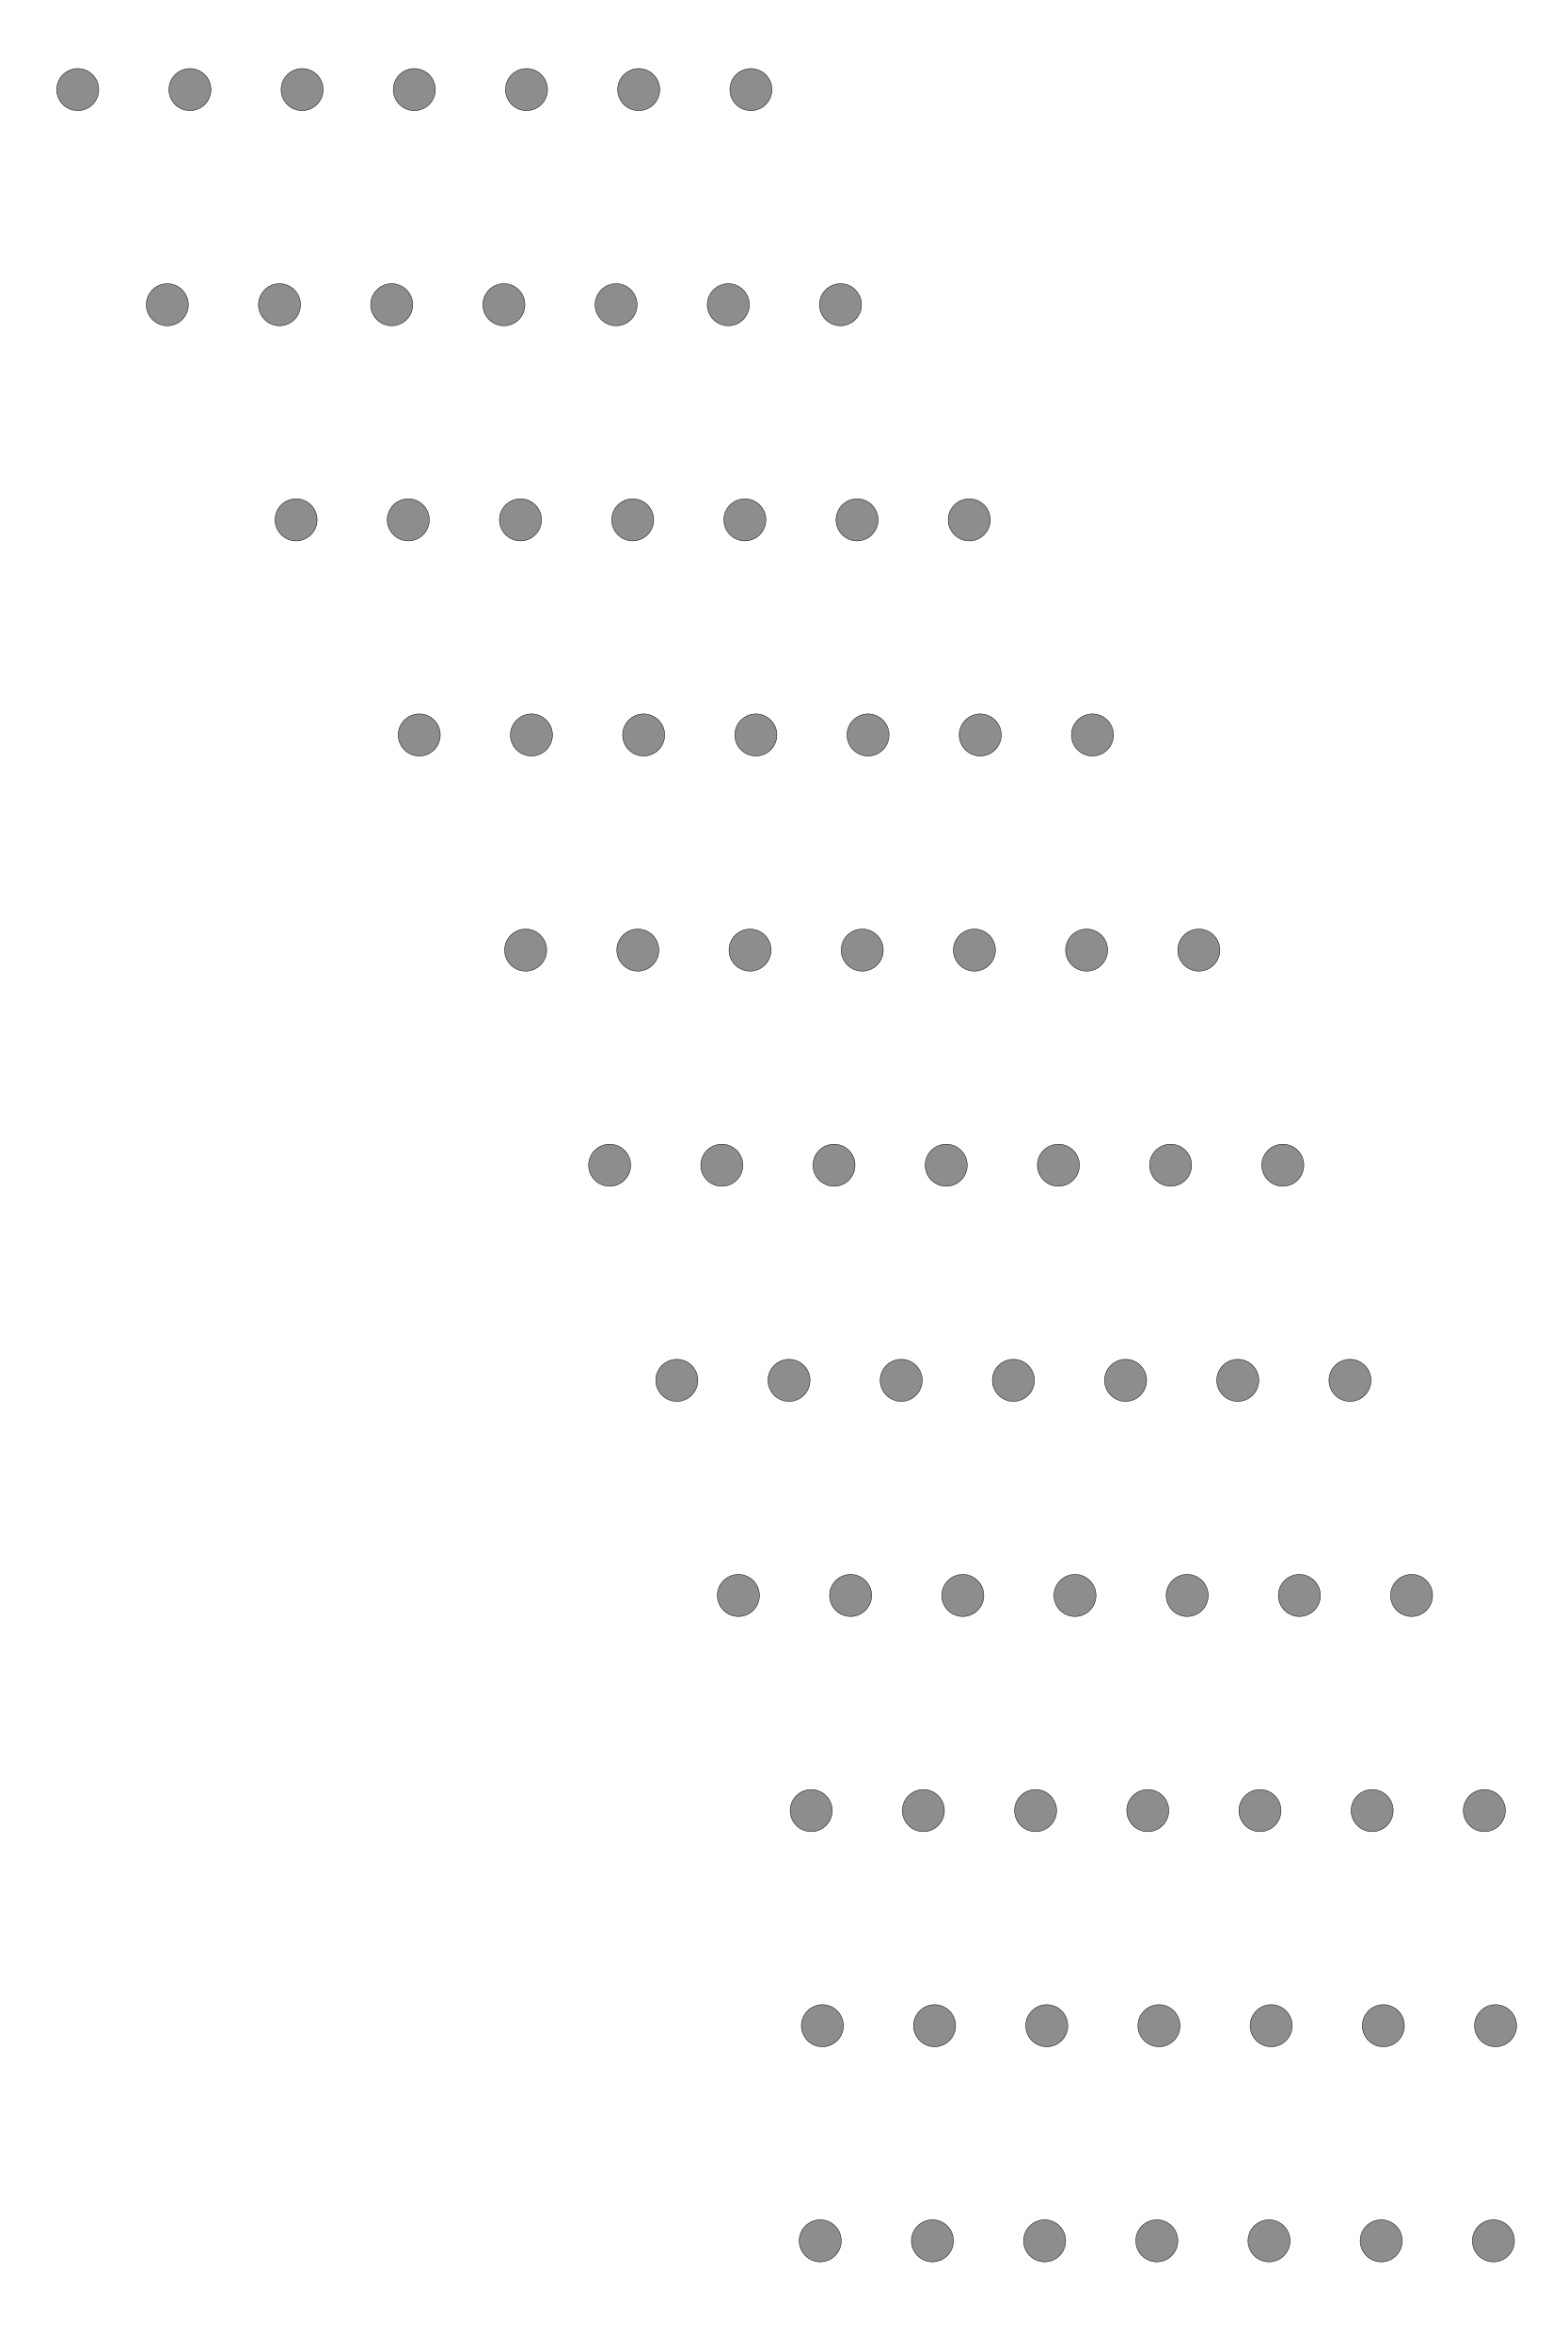
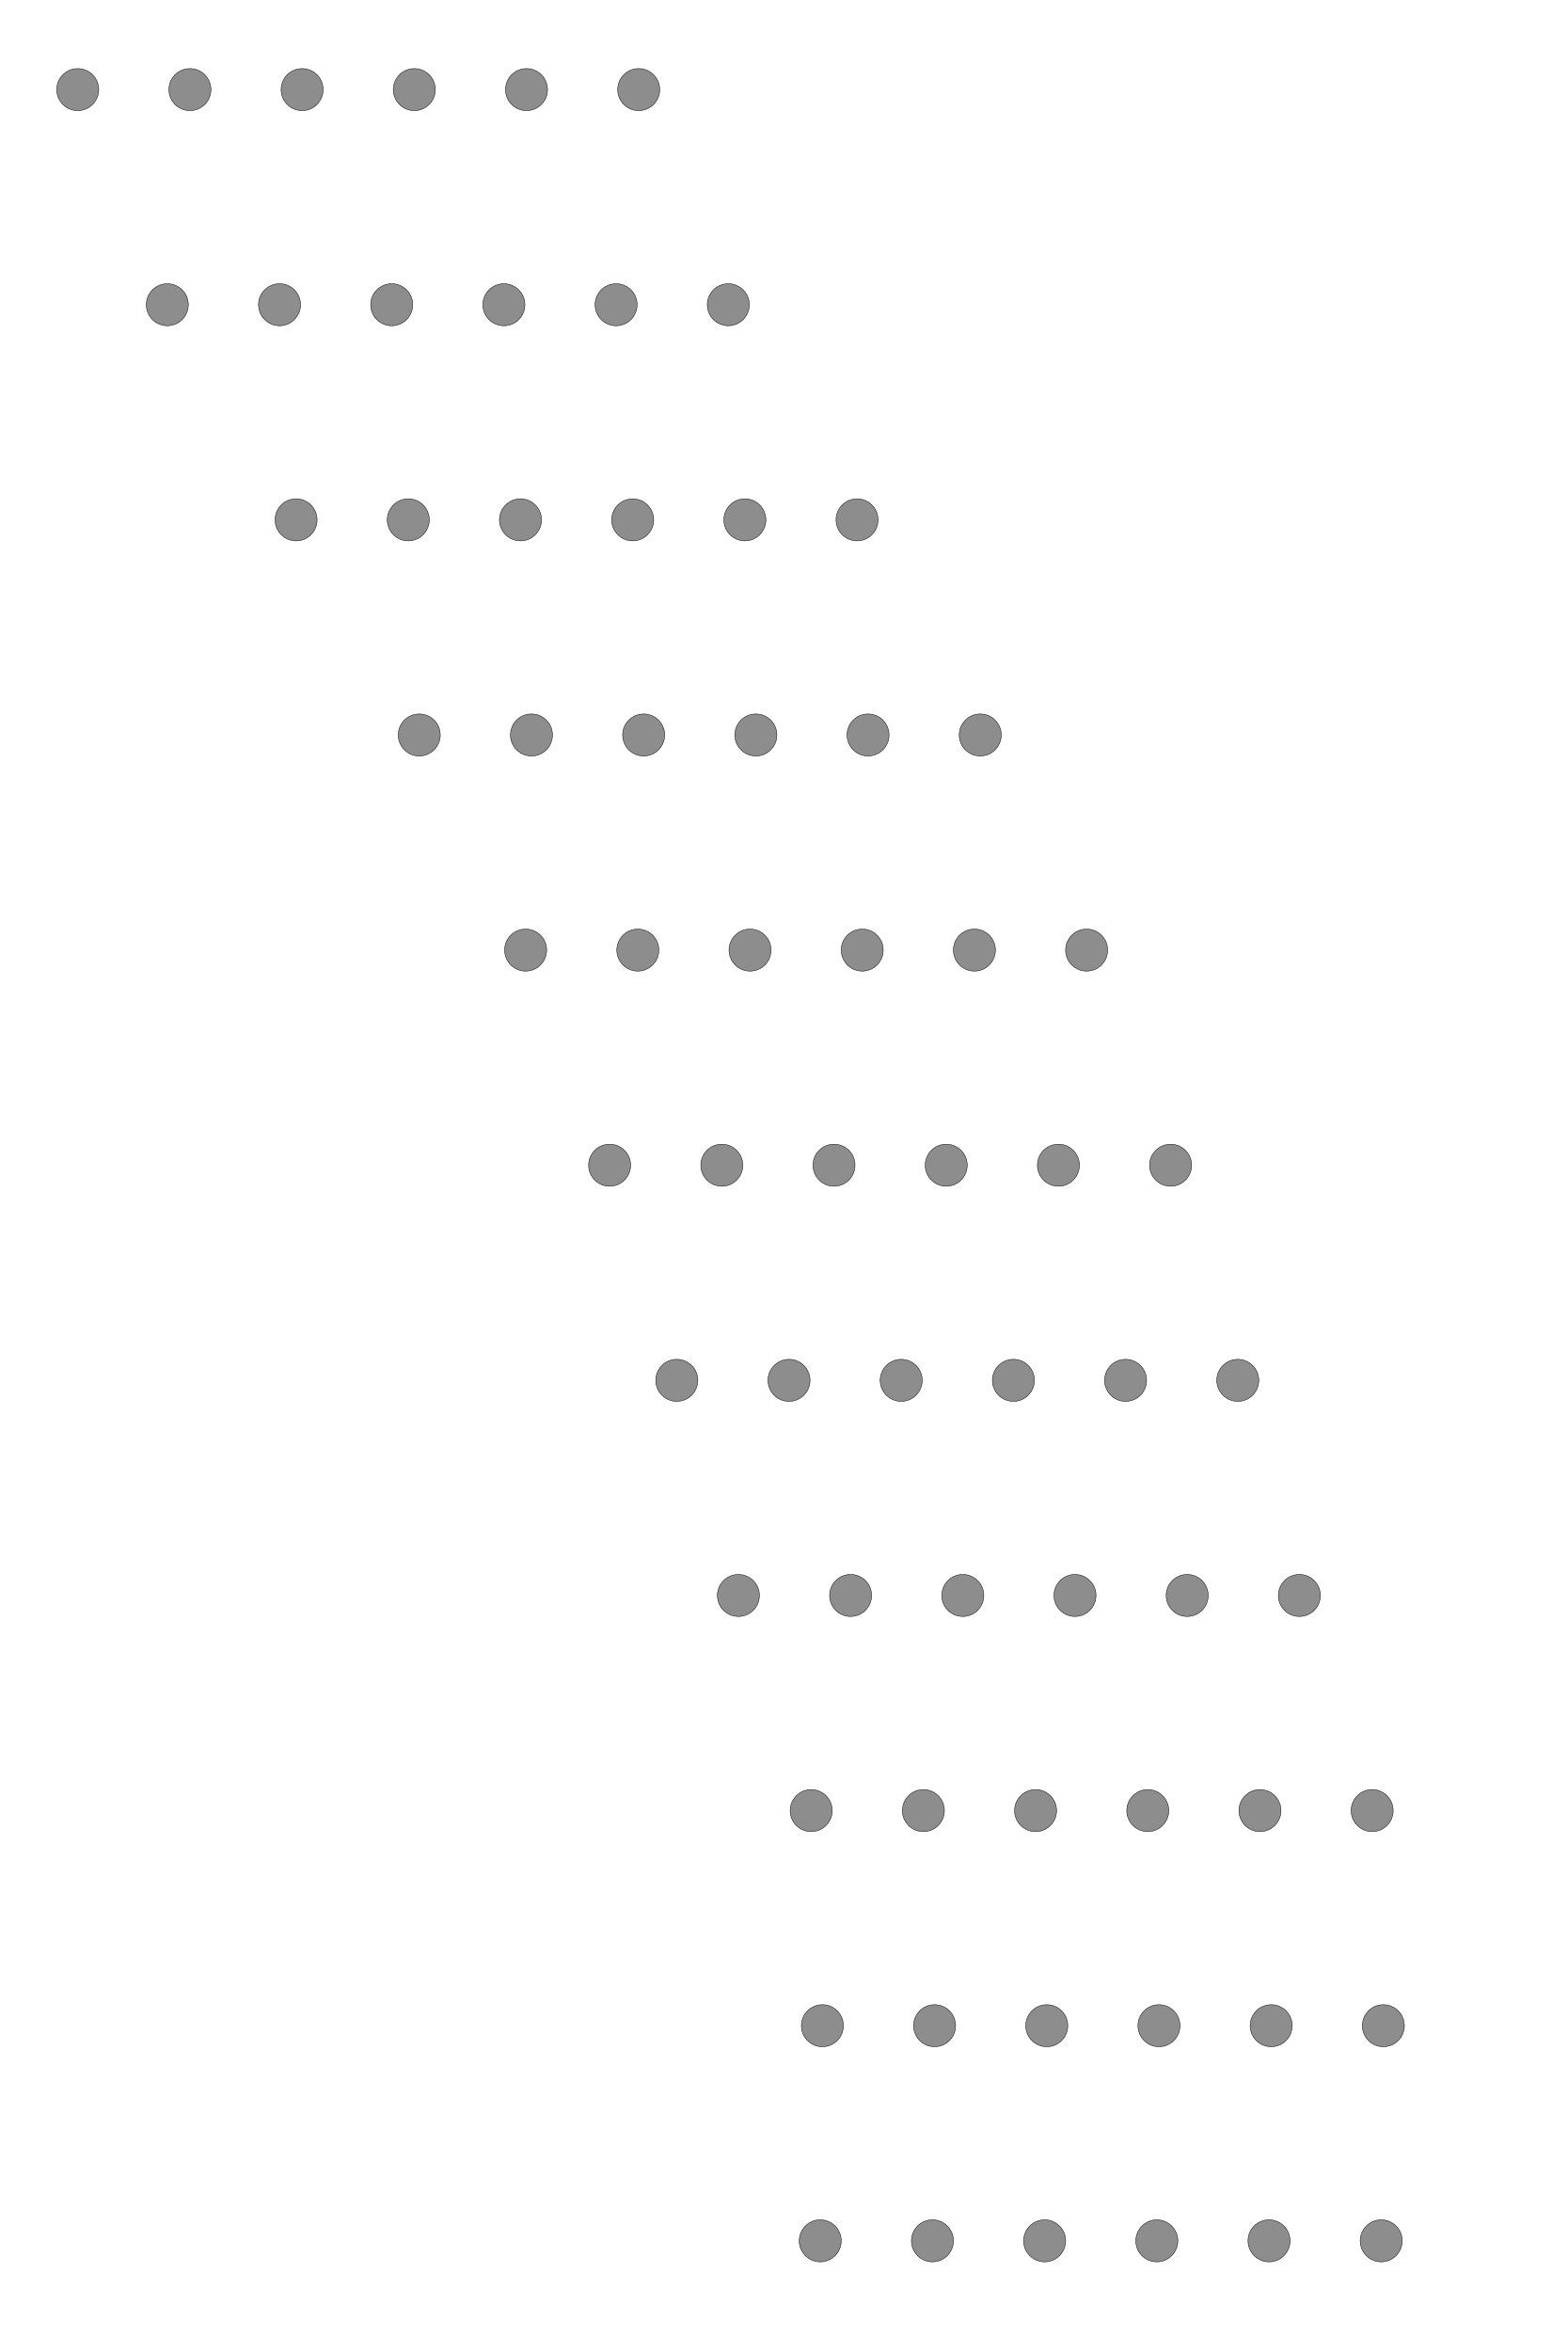
<svg xmlns="http://www.w3.org/2000/svg" width="400" height="600" id="svg2" version="1.1">
  <defs id="defs4" />
  <g id="layer1" transform="translate(0,-452.3622)">
    <g id="array01" transform="translate(-30,32.85714)">
      <path transform="matrix(0.1153565,0,0,0.1153565,333.6741,994.9959)" d="m -771.757,-33.371 c 0,25.663 -20.804,46.467 -46.467,46.467 -25.663,0 -46.467,-20.804 -46.467,-46.467 0,-25.663 20.804,-46.467 46.467,-46.467 25.663,0 46.467,20.804 46.467,46.467 z" id="array01-sensor01" style="fill:#8d8d8d;fill-opacity:1;fill-rule:evenodd;stroke:#000000;stroke-width:1px;stroke-linecap:butt;stroke-linejoin:miter;stroke-opacity:1" />
      <path d="m -771.757,-33.371 c 0,25.663 -20.804,46.467 -46.467,46.467 -25.663,0 -46.467,-20.804 -46.467,-46.467 0,-25.663 20.804,-46.467 46.467,-46.467 25.663,0 46.467,20.804 46.467,46.467 z" id="array01-sensor05" style="fill:#8d8d8d;fill-opacity:1;fill-rule:evenodd;stroke:#000000;stroke-width:1px;stroke-linecap:butt;stroke-linejoin:miter;stroke-opacity:1" transform="matrix(0.1153565,0,0,0.1153565,448.182,994.9959)" />
      <path d="m -771.757,-33.371 c 0,25.663 -20.804,46.467 -46.467,46.467 -25.663,0 -46.467,-20.804 -46.467,-46.467 0,-25.663 20.804,-46.467 46.467,-46.467 25.663,0 46.467,20.804 46.467,46.467 z" id="array01-sensor03" style="fill:#8d8d8d;fill-opacity:1;fill-rule:evenodd;stroke:#000000;stroke-width:1px;stroke-linecap:butt;stroke-linejoin:miter;stroke-opacity:1" transform="matrix(0.1153565,0,0,0.1153565,390.928,994.9959)" />
      <path d="m -771.757,-33.371 c 0,25.663 -20.804,46.467 -46.467,46.467 -25.663,0 -46.467,-20.804 -46.467,-46.467 0,-25.663 20.804,-46.467 46.467,-46.467 25.663,0 46.467,20.804 46.467,46.467 z" id="array01-sensor02" style="fill:#8d8d8d;fill-opacity:1;fill-rule:evenodd;stroke:#000000;stroke-width:1px;stroke-linecap:butt;stroke-linejoin:miter;stroke-opacity:1" transform="matrix(0.1153565,0,0,0.1153565,362.301,994.9959)" />
      <path d="m -771.757,-33.371 c 0,25.663 -20.804,46.467 -46.467,46.467 -25.663,0 -46.467,-20.804 -46.467,-46.467 0,-25.663 20.804,-46.467 46.467,-46.467 25.663,0 46.467,20.804 46.467,46.467 z" id="array01-sensor04" style="fill:#8d8d8d;fill-opacity:1;fill-rule:evenodd;stroke:#000000;stroke-width:1px;stroke-linecap:butt;stroke-linejoin:miter;stroke-opacity:1" transform="matrix(0.1153565,0,0,0.1153565,419.555,994.9959)" />
      <path d="m -771.757,-33.371 c 0,25.663 -20.804,46.467 -46.467,46.467 -25.663,0 -46.467,-20.804 -46.467,-46.467 0,-25.663 20.804,-46.467 46.467,-46.467 25.663,0 46.467,20.804 46.467,46.467 z" id="array01-sensor06" style="fill:#8d8d8d;fill-opacity:1;fill-rule:evenodd;stroke:#000000;stroke-width:1px;stroke-linecap:butt;stroke-linejoin:miter;stroke-opacity:1" transform="matrix(0.1153565,0,0,0.1153565,476.8089,994.9959)" />
-       <path d="m -771.757,-33.371 c 0,25.663 -20.804,46.467 -46.467,46.467 -25.663,0 -46.467,-20.804 -46.467,-46.467 0,-25.663 20.804,-46.467 46.467,-46.467 25.663,0 46.467,20.804 46.467,46.467 z" id="array01-sensor07" style="fill:#8d8d8d;fill-opacity:1;fill-rule:evenodd;stroke:#000000;stroke-width:1px;stroke-linecap:butt;stroke-linejoin:miter;stroke-opacity:1" transform="matrix(0.1153565,0,0,0.1153565,505.4359,994.9959)" />
    </g>
    <g transform="translate(-29.45327,-22.02127)" id="array02">
      <path transform="matrix(0.1153565,0,0,0.1153565,333.6741,994.9959)" d="m -771.757,-33.371 c 0,25.663 -20.804,46.467 -46.467,46.467 -25.663,0 -46.467,-20.804 -46.467,-46.467 0,-25.663 20.804,-46.467 46.467,-46.467 25.663,0 46.467,20.804 46.467,46.467 z" id="array02-sensor01" style="fill:#8d8d8d;fill-opacity:1;fill-rule:evenodd;stroke:#000000;stroke-width:1px;stroke-linecap:butt;stroke-linejoin:miter;stroke-opacity:1" />
      <path d="m -771.757,-33.371 c 0,25.663 -20.804,46.467 -46.467,46.467 -25.663,0 -46.467,-20.804 -46.467,-46.467 0,-25.663 20.804,-46.467 46.467,-46.467 25.663,0 46.467,20.804 46.467,46.467 z" id="array02-sensor05" style="fill:#8d8d8d;fill-opacity:1;fill-rule:evenodd;stroke:#000000;stroke-width:1px;stroke-linecap:butt;stroke-linejoin:miter;stroke-opacity:1" transform="matrix(0.1153565,0,0,0.1153565,448.182,994.9959)" />
      <path d="m -771.757,-33.371 c 0,25.663 -20.804,46.467 -46.467,46.467 -25.663,0 -46.467,-20.804 -46.467,-46.467 0,-25.663 20.804,-46.467 46.467,-46.467 25.663,0 46.467,20.804 46.467,46.467 z" id="array02-sensor03" style="fill:#8d8d8d;fill-opacity:1;fill-rule:evenodd;stroke:#000000;stroke-width:1px;stroke-linecap:butt;stroke-linejoin:miter;stroke-opacity:1" transform="matrix(0.1153565,0,0,0.1153565,390.928,994.9959)" />
      <path d="m -771.757,-33.371 c 0,25.663 -20.804,46.467 -46.467,46.467 -25.663,0 -46.467,-20.804 -46.467,-46.467 0,-25.663 20.804,-46.467 46.467,-46.467 25.663,0 46.467,20.804 46.467,46.467 z" id="array02-sensor02" style="fill:#8d8d8d;fill-opacity:1;fill-rule:evenodd;stroke:#000000;stroke-width:1px;stroke-linecap:butt;stroke-linejoin:miter;stroke-opacity:1" transform="matrix(0.1153565,0,0,0.1153565,362.301,994.9959)" />
      <path d="m -771.757,-33.371 c 0,25.663 -20.804,46.467 -46.467,46.467 -25.663,0 -46.467,-20.804 -46.467,-46.467 0,-25.663 20.804,-46.467 46.467,-46.467 25.663,0 46.467,20.804 46.467,46.467 z" id="array02-sensor04" style="fill:#8d8d8d;fill-opacity:1;fill-rule:evenodd;stroke:#000000;stroke-width:1px;stroke-linecap:butt;stroke-linejoin:miter;stroke-opacity:1" transform="matrix(0.1153565,0,0,0.1153565,419.555,994.9959)" />
      <path d="m -771.757,-33.371 c 0,25.663 -20.804,46.467 -46.467,46.467 -25.663,0 -46.467,-20.804 -46.467,-46.467 0,-25.663 20.804,-46.467 46.467,-46.467 25.663,0 46.467,20.804 46.467,46.467 z" id="array02-sensor06" style="fill:#8d8d8d;fill-opacity:1;fill-rule:evenodd;stroke:#000000;stroke-width:1px;stroke-linecap:butt;stroke-linejoin:miter;stroke-opacity:1" transform="matrix(0.1153565,0,0,0.1153565,476.8089,994.9959)" />
-       <path d="m -771.757,-33.371 c 0,25.663 -20.804,46.467 -46.467,46.467 -25.663,0 -46.467,-20.804 -46.467,-46.467 0,-25.663 20.804,-46.467 46.467,-46.467 25.663,0 46.467,20.804 46.467,46.467 z" id="array02-sensor07" style="fill:#8d8d8d;fill-opacity:1;fill-rule:evenodd;stroke:#000000;stroke-width:1px;stroke-linecap:butt;stroke-linejoin:miter;stroke-opacity:1" transform="matrix(0.1153565,0,0,0.1153565,505.4359,994.9959)" />
    </g>
    <g transform="translate(-32.31041,-76.89969)" id="array03">
      <path transform="matrix(0.1153565,0,0,0.1153565,333.6741,994.9959)" d="m -771.757,-33.371 c 0,25.663 -20.804,46.467 -46.467,46.467 -25.663,0 -46.467,-20.804 -46.467,-46.467 0,-25.663 20.804,-46.467 46.467,-46.467 25.663,0 46.467,20.804 46.467,46.467 z" id="array03-sensor01" style="fill:#8d8d8d;fill-opacity:1;fill-rule:evenodd;stroke:#000000;stroke-width:1px;stroke-linecap:butt;stroke-linejoin:miter;stroke-opacity:1" />
      <path d="m -771.757,-33.371 c 0,25.663 -20.804,46.467 -46.467,46.467 -25.663,0 -46.467,-20.804 -46.467,-46.467 0,-25.663 20.804,-46.467 46.467,-46.467 25.663,0 46.467,20.804 46.467,46.467 z" id="array03-sensor05" style="fill:#8d8d8d;fill-opacity:1;fill-rule:evenodd;stroke:#000000;stroke-width:1px;stroke-linecap:butt;stroke-linejoin:miter;stroke-opacity:1" transform="matrix(0.1153565,0,0,0.1153565,448.182,994.9959)" />
      <path d="m -771.757,-33.371 c 0,25.663 -20.804,46.467 -46.467,46.467 -25.663,0 -46.467,-20.804 -46.467,-46.467 0,-25.663 20.804,-46.467 46.467,-46.467 25.663,0 46.467,20.804 46.467,46.467 z" id="array03-sensor03" style="fill:#8d8d8d;fill-opacity:1;fill-rule:evenodd;stroke:#000000;stroke-width:1px;stroke-linecap:butt;stroke-linejoin:miter;stroke-opacity:1" transform="matrix(0.1153565,0,0,0.1153565,390.928,994.9959)" />
      <path d="m -771.757,-33.371 c 0,25.663 -20.804,46.467 -46.467,46.467 -25.663,0 -46.467,-20.804 -46.467,-46.467 0,-25.663 20.804,-46.467 46.467,-46.467 25.663,0 46.467,20.804 46.467,46.467 z" id="array03-sensor02" style="fill:#8d8d8d;fill-opacity:1;fill-rule:evenodd;stroke:#000000;stroke-width:1px;stroke-linecap:butt;stroke-linejoin:miter;stroke-opacity:1" transform="matrix(0.1153565,0,0,0.1153565,362.301,994.9959)" />
      <path d="m -771.757,-33.371 c 0,25.663 -20.804,46.467 -46.467,46.467 -25.663,0 -46.467,-20.804 -46.467,-46.467 0,-25.663 20.804,-46.467 46.467,-46.467 25.663,0 46.467,20.804 46.467,46.467 z" id="array03-sensor04" style="fill:#8d8d8d;fill-opacity:1;fill-rule:evenodd;stroke:#000000;stroke-width:1px;stroke-linecap:butt;stroke-linejoin:miter;stroke-opacity:1" transform="matrix(0.1153565,0,0,0.1153565,419.555,994.9959)" />
      <path d="m -771.757,-33.371 c 0,25.663 -20.804,46.467 -46.467,46.467 -25.663,0 -46.467,-20.804 -46.467,-46.467 0,-25.663 20.804,-46.467 46.467,-46.467 25.663,0 46.467,20.804 46.467,46.467 z" id="array03-sensor06" style="fill:#8d8d8d;fill-opacity:1;fill-rule:evenodd;stroke:#000000;stroke-width:1px;stroke-linecap:butt;stroke-linejoin:miter;stroke-opacity:1" transform="matrix(0.1153565,0,0,0.1153565,476.8089,994.9959)" />
-       <path d="m -771.757,-33.371 c 0,25.663 -20.804,46.467 -46.467,46.467 -25.663,0 -46.467,-20.804 -46.467,-46.467 0,-25.663 20.804,-46.467 46.467,-46.467 25.663,0 46.467,20.804 46.467,46.467 z" id="array03-sensor07" style="fill:#8d8d8d;fill-opacity:1;fill-rule:evenodd;stroke:#000000;stroke-width:1px;stroke-linecap:butt;stroke-linejoin:miter;stroke-opacity:1" transform="matrix(0.1153565,0,0,0.1153565,505.4359,994.9959)" />
    </g>
    <g transform="translate(-50.88184,-131.7781)" id="array04">
      <path transform="matrix(0.1153565,0,0,0.1153565,333.6741,994.9959)" d="m -771.757,-33.371 c 0,25.663 -20.804,46.467 -46.467,46.467 -25.663,0 -46.467,-20.804 -46.467,-46.467 0,-25.663 20.804,-46.467 46.467,-46.467 25.663,0 46.467,20.804 46.467,46.467 z" id="array04-sensor01" style="fill:#8d8d8d;fill-opacity:1;fill-rule:evenodd;stroke:#000000;stroke-width:1px;stroke-linecap:butt;stroke-linejoin:miter;stroke-opacity:1" />
      <path d="m -771.757,-33.371 c 0,25.663 -20.804,46.467 -46.467,46.467 -25.663,0 -46.467,-20.804 -46.467,-46.467 0,-25.663 20.804,-46.467 46.467,-46.467 25.663,0 46.467,20.804 46.467,46.467 z" id="array04-sensor05" style="fill:#8d8d8d;fill-opacity:1;fill-rule:evenodd;stroke:#000000;stroke-width:1px;stroke-linecap:butt;stroke-linejoin:miter;stroke-opacity:1" transform="matrix(0.1153565,0,0,0.1153565,448.182,994.9959)" />
      <path d="m -771.757,-33.371 c 0,25.663 -20.804,46.467 -46.467,46.467 -25.663,0 -46.467,-20.804 -46.467,-46.467 0,-25.663 20.804,-46.467 46.467,-46.467 25.663,0 46.467,20.804 46.467,46.467 z" id="array04-sensor03" style="fill:#8d8d8d;fill-opacity:1;fill-rule:evenodd;stroke:#000000;stroke-width:1px;stroke-linecap:butt;stroke-linejoin:miter;stroke-opacity:1" transform="matrix(0.1153565,0,0,0.1153565,390.928,994.9959)" />
      <path d="m -771.757,-33.371 c 0,25.663 -20.804,46.467 -46.467,46.467 -25.663,0 -46.467,-20.804 -46.467,-46.467 0,-25.663 20.804,-46.467 46.467,-46.467 25.663,0 46.467,20.804 46.467,46.467 z" id="array04-sensor02" style="fill:#8d8d8d;fill-opacity:1;fill-rule:evenodd;stroke:#000000;stroke-width:1px;stroke-linecap:butt;stroke-linejoin:miter;stroke-opacity:1" transform="matrix(0.1153565,0,0,0.1153565,362.301,994.9959)" />
      <path d="m -771.757,-33.371 c 0,25.663 -20.804,46.467 -46.467,46.467 -25.663,0 -46.467,-20.804 -46.467,-46.467 0,-25.663 20.804,-46.467 46.467,-46.467 25.663,0 46.467,20.804 46.467,46.467 z" id="array04-sensor04" style="fill:#8d8d8d;fill-opacity:1;fill-rule:evenodd;stroke:#000000;stroke-width:1px;stroke-linecap:butt;stroke-linejoin:miter;stroke-opacity:1" transform="matrix(0.1153565,0,0,0.1153565,419.555,994.9959)" />
      <path d="m -771.757,-33.371 c 0,25.663 -20.804,46.467 -46.467,46.467 -25.663,0 -46.467,-20.804 -46.467,-46.467 0,-25.663 20.804,-46.467 46.467,-46.467 25.663,0 46.467,20.804 46.467,46.467 z" id="array04-sensor06" style="fill:#8d8d8d;fill-opacity:1;fill-rule:evenodd;stroke:#000000;stroke-width:1px;stroke-linecap:butt;stroke-linejoin:miter;stroke-opacity:1" transform="matrix(0.1153565,0,0,0.1153565,476.8089,994.9959)" />
-       <path d="m -771.757,-33.371 c 0,25.663 -20.804,46.467 -46.467,46.467 -25.663,0 -46.467,-20.804 -46.467,-46.467 0,-25.663 20.804,-46.467 46.467,-46.467 25.663,0 46.467,20.804 46.467,46.467 z" id="array04-sensor07" style="fill:#8d8d8d;fill-opacity:1;fill-rule:evenodd;stroke:#000000;stroke-width:1px;stroke-linecap:butt;stroke-linejoin:miter;stroke-opacity:1" transform="matrix(0.1153565,0,0,0.1153565,505.4359,994.9959)" />
    </g>
    <g transform="translate(-66.59613,-186.6565)" id="array05">
      <path transform="matrix(0.1153565,0,0,0.1153565,333.6741,994.9959)" d="m -771.757,-33.371 c 0,25.663 -20.804,46.467 -46.467,46.467 -25.663,0 -46.467,-20.804 -46.467,-46.467 0,-25.663 20.804,-46.467 46.467,-46.467 25.663,0 46.467,20.804 46.467,46.467 z" id="array05-sensor01" style="fill:#8d8d8d;fill-opacity:1;fill-rule:evenodd;stroke:#000000;stroke-width:1px;stroke-linecap:butt;stroke-linejoin:miter;stroke-opacity:1" />
      <path d="m -771.757,-33.371 c 0,25.663 -20.804,46.467 -46.467,46.467 -25.663,0 -46.467,-20.804 -46.467,-46.467 0,-25.663 20.804,-46.467 46.467,-46.467 25.663,0 46.467,20.804 46.467,46.467 z" id="array05-sensor05" style="fill:#8d8d8d;fill-opacity:1;fill-rule:evenodd;stroke:#000000;stroke-width:1px;stroke-linecap:butt;stroke-linejoin:miter;stroke-opacity:1" transform="matrix(0.1153565,0,0,0.1153565,448.182,994.9959)" />
      <path d="m -771.757,-33.371 c 0,25.663 -20.804,46.467 -46.467,46.467 -25.663,0 -46.467,-20.804 -46.467,-46.467 0,-25.663 20.804,-46.467 46.467,-46.467 25.663,0 46.467,20.804 46.467,46.467 z" id="array05-sensor03" style="fill:#8d8d8d;fill-opacity:1;fill-rule:evenodd;stroke:#000000;stroke-width:1px;stroke-linecap:butt;stroke-linejoin:miter;stroke-opacity:1" transform="matrix(0.1153565,0,0,0.1153565,390.928,994.9959)" />
      <path d="m -771.757,-33.371 c 0,25.663 -20.804,46.467 -46.467,46.467 -25.663,0 -46.467,-20.804 -46.467,-46.467 0,-25.663 20.804,-46.467 46.467,-46.467 25.663,0 46.467,20.804 46.467,46.467 z" id="array05-sensor02" style="fill:#8d8d8d;fill-opacity:1;fill-rule:evenodd;stroke:#000000;stroke-width:1px;stroke-linecap:butt;stroke-linejoin:miter;stroke-opacity:1" transform="matrix(0.1153565,0,0,0.1153565,362.301,994.9959)" />
      <path d="m -771.757,-33.371 c 0,25.663 -20.804,46.467 -46.467,46.467 -25.663,0 -46.467,-20.804 -46.467,-46.467 0,-25.663 20.804,-46.467 46.467,-46.467 25.663,0 46.467,20.804 46.467,46.467 z" id="array05-sensor04" style="fill:#8d8d8d;fill-opacity:1;fill-rule:evenodd;stroke:#000000;stroke-width:1px;stroke-linecap:butt;stroke-linejoin:miter;stroke-opacity:1" transform="matrix(0.1153565,0,0,0.1153565,419.555,994.9959)" />
      <path d="m -771.757,-33.371 c 0,25.663 -20.804,46.467 -46.467,46.467 -25.663,0 -46.467,-20.804 -46.467,-46.467 0,-25.663 20.804,-46.467 46.467,-46.467 25.663,0 46.467,20.804 46.467,46.467 z" id="array05-sensor06" style="fill:#8d8d8d;fill-opacity:1;fill-rule:evenodd;stroke:#000000;stroke-width:1px;stroke-linecap:butt;stroke-linejoin:miter;stroke-opacity:1" transform="matrix(0.1153565,0,0,0.1153565,476.8089,994.9959)" />
-       <path d="m -771.757,-33.371 c 0,25.663 -20.804,46.467 -46.467,46.467 -25.663,0 -46.467,-20.804 -46.467,-46.467 0,-25.663 20.804,-46.467 46.467,-46.467 25.663,0 46.467,20.804 46.467,46.467 z" id="array05-sensor07" style="fill:#8d8d8d;fill-opacity:1;fill-rule:evenodd;stroke:#000000;stroke-width:1px;stroke-linecap:butt;stroke-linejoin:miter;stroke-opacity:1" transform="matrix(0.1153565,0,0,0.1153565,505.4359,994.9959)" />
    </g>
    <g transform="translate(-83.73898,-241.5349)" id="array06">
      <path transform="matrix(0.1153565,0,0,0.1153565,333.6741,994.9959)" d="m -771.757,-33.371 c 0,25.663 -20.804,46.467 -46.467,46.467 -25.663,0 -46.467,-20.804 -46.467,-46.467 0,-25.663 20.804,-46.467 46.467,-46.467 25.663,0 46.467,20.804 46.467,46.467 z" id="array06-sensor01" style="fill:#8d8d8d;fill-opacity:1;fill-rule:evenodd;stroke:#000000;stroke-width:1px;stroke-linecap:butt;stroke-linejoin:miter;stroke-opacity:1" />
      <path d="m -771.757,-33.371 c 0,25.663 -20.804,46.467 -46.467,46.467 -25.663,0 -46.467,-20.804 -46.467,-46.467 0,-25.663 20.804,-46.467 46.467,-46.467 25.663,0 46.467,20.804 46.467,46.467 z" id="array06-sensor05" style="fill:#8d8d8d;fill-opacity:1;fill-rule:evenodd;stroke:#000000;stroke-width:1px;stroke-linecap:butt;stroke-linejoin:miter;stroke-opacity:1" transform="matrix(0.1153565,0,0,0.1153565,448.182,994.9959)" />
      <path d="m -771.757,-33.371 c 0,25.663 -20.804,46.467 -46.467,46.467 -25.663,0 -46.467,-20.804 -46.467,-46.467 0,-25.663 20.804,-46.467 46.467,-46.467 25.663,0 46.467,20.804 46.467,46.467 z" id="array06-sensor03" style="fill:#8d8d8d;fill-opacity:1;fill-rule:evenodd;stroke:#000000;stroke-width:1px;stroke-linecap:butt;stroke-linejoin:miter;stroke-opacity:1" transform="matrix(0.1153565,0,0,0.1153565,390.928,994.9959)" />
      <path d="m -771.757,-33.371 c 0,25.663 -20.804,46.467 -46.467,46.467 -25.663,0 -46.467,-20.804 -46.467,-46.467 0,-25.663 20.804,-46.467 46.467,-46.467 25.663,0 46.467,20.804 46.467,46.467 z" id="array06-sensor02" style="fill:#8d8d8d;fill-opacity:1;fill-rule:evenodd;stroke:#000000;stroke-width:1px;stroke-linecap:butt;stroke-linejoin:miter;stroke-opacity:1" transform="matrix(0.1153565,0,0,0.1153565,362.301,994.9959)" />
      <path d="m -771.757,-33.371 c 0,25.663 -20.804,46.467 -46.467,46.467 -25.663,0 -46.467,-20.804 -46.467,-46.467 0,-25.663 20.804,-46.467 46.467,-46.467 25.663,0 46.467,20.804 46.467,46.467 z" id="array06-sensor04" style="fill:#8d8d8d;fill-opacity:1;fill-rule:evenodd;stroke:#000000;stroke-width:1px;stroke-linecap:butt;stroke-linejoin:miter;stroke-opacity:1" transform="matrix(0.1153565,0,0,0.1153565,419.555,994.9959)" />
      <path d="m -771.757,-33.371 c 0,25.663 -20.804,46.467 -46.467,46.467 -25.663,0 -46.467,-20.804 -46.467,-46.467 0,-25.663 20.804,-46.467 46.467,-46.467 25.663,0 46.467,20.804 46.467,46.467 z" id="array06-sensor06" style="fill:#8d8d8d;fill-opacity:1;fill-rule:evenodd;stroke:#000000;stroke-width:1px;stroke-linecap:butt;stroke-linejoin:miter;stroke-opacity:1" transform="matrix(0.1153565,0,0,0.1153565,476.8089,994.9959)" />
-       <path d="m -771.757,-33.371 c 0,25.663 -20.804,46.467 -46.467,46.467 -25.663,0 -46.467,-20.804 -46.467,-46.467 0,-25.663 20.804,-46.467 46.467,-46.467 25.663,0 46.467,20.804 46.467,46.467 z" id="array06-sensor07" style="fill:#8d8d8d;fill-opacity:1;fill-rule:evenodd;stroke:#000000;stroke-width:1px;stroke-linecap:butt;stroke-linejoin:miter;stroke-opacity:1" transform="matrix(0.1153565,0,0,0.1153565,505.4359,994.9959)" />
    </g>
    <g transform="translate(-105.1676,-296.4133)" id="array07">
      <path transform="matrix(0.1153565,0,0,0.1153565,333.6741,994.9959)" d="m -771.757,-33.371 c 0,25.663 -20.804,46.467 -46.467,46.467 -25.663,0 -46.467,-20.804 -46.467,-46.467 0,-25.663 20.804,-46.467 46.467,-46.467 25.663,0 46.467,20.804 46.467,46.467 z" id="array07-sensor01" style="fill:#8d8d8d;fill-opacity:1;fill-rule:evenodd;stroke:#000000;stroke-width:1px;stroke-linecap:butt;stroke-linejoin:miter;stroke-opacity:1" />
      <path d="m -771.757,-33.371 c 0,25.663 -20.804,46.467 -46.467,46.467 -25.663,0 -46.467,-20.804 -46.467,-46.467 0,-25.663 20.804,-46.467 46.467,-46.467 25.663,0 46.467,20.804 46.467,46.467 z" id="array07-sensor05" style="fill:#8d8d8d;fill-opacity:1;fill-rule:evenodd;stroke:#000000;stroke-width:1px;stroke-linecap:butt;stroke-linejoin:miter;stroke-opacity:1" transform="matrix(0.1153565,0,0,0.1153565,448.182,994.9959)" />
      <path d="m -771.757,-33.371 c 0,25.663 -20.804,46.467 -46.467,46.467 -25.663,0 -46.467,-20.804 -46.467,-46.467 0,-25.663 20.804,-46.467 46.467,-46.467 25.663,0 46.467,20.804 46.467,46.467 z" id="array07-sensor03" style="fill:#8d8d8d;fill-opacity:1;fill-rule:evenodd;stroke:#000000;stroke-width:1px;stroke-linecap:butt;stroke-linejoin:miter;stroke-opacity:1" transform="matrix(0.1153565,0,0,0.1153565,390.928,994.9959)" />
      <path d="m -771.757,-33.371 c 0,25.663 -20.804,46.467 -46.467,46.467 -25.663,0 -46.467,-20.804 -46.467,-46.467 0,-25.663 20.804,-46.467 46.467,-46.467 25.663,0 46.467,20.804 46.467,46.467 z" id="array07-sensor02" style="fill:#8d8d8d;fill-opacity:1;fill-rule:evenodd;stroke:#000000;stroke-width:1px;stroke-linecap:butt;stroke-linejoin:miter;stroke-opacity:1" transform="matrix(0.1153565,0,0,0.1153565,362.301,994.9959)" />
      <path d="m -771.757,-33.371 c 0,25.663 -20.804,46.467 -46.467,46.467 -25.663,0 -46.467,-20.804 -46.467,-46.467 0,-25.663 20.804,-46.467 46.467,-46.467 25.663,0 46.467,20.804 46.467,46.467 z" id="array07-sensor04" style="fill:#8d8d8d;fill-opacity:1;fill-rule:evenodd;stroke:#000000;stroke-width:1px;stroke-linecap:butt;stroke-linejoin:miter;stroke-opacity:1" transform="matrix(0.1153565,0,0,0.1153565,419.555,994.9959)" />
      <path d="m -771.757,-33.371 c 0,25.663 -20.804,46.467 -46.467,46.467 -25.663,0 -46.467,-20.804 -46.467,-46.467 0,-25.663 20.804,-46.467 46.467,-46.467 25.663,0 46.467,20.804 46.467,46.467 z" id="array07-sensor06" style="fill:#8d8d8d;fill-opacity:1;fill-rule:evenodd;stroke:#000000;stroke-width:1px;stroke-linecap:butt;stroke-linejoin:miter;stroke-opacity:1" transform="matrix(0.1153565,0,0,0.1153565,476.8089,994.9959)" />
-       <path d="m -771.757,-33.371 c 0,25.663 -20.804,46.467 -46.467,46.467 -25.663,0 -46.467,-20.804 -46.467,-46.467 0,-25.663 20.804,-46.467 46.467,-46.467 25.663,0 46.467,20.804 46.467,46.467 z" id="array07-sensor07" style="fill:#8d8d8d;fill-opacity:1;fill-rule:evenodd;stroke:#000000;stroke-width:1px;stroke-linecap:butt;stroke-linejoin:miter;stroke-opacity:1" transform="matrix(0.1153565,0,0,0.1153565,505.4359,994.9959)" />
    </g>
    <g transform="translate(-132.3104,-351.2917)" id="array08">
      <path transform="matrix(0.1153565,0,0,0.1153565,333.6741,994.9959)" d="m -771.757,-33.371 c 0,25.663 -20.804,46.467 -46.467,46.467 -25.663,0 -46.467,-20.804 -46.467,-46.467 0,-25.663 20.804,-46.467 46.467,-46.467 25.663,0 46.467,20.804 46.467,46.467 z" id="array08-sensor01" style="fill:#8d8d8d;fill-opacity:1;fill-rule:evenodd;stroke:#000000;stroke-width:1px;stroke-linecap:butt;stroke-linejoin:miter;stroke-opacity:1" />
      <path d="m -771.757,-33.371 c 0,25.663 -20.804,46.467 -46.467,46.467 -25.663,0 -46.467,-20.804 -46.467,-46.467 0,-25.663 20.804,-46.467 46.467,-46.467 25.663,0 46.467,20.804 46.467,46.467 z" id="array08-sensor05" style="fill:#8d8d8d;fill-opacity:1;fill-rule:evenodd;stroke:#000000;stroke-width:1px;stroke-linecap:butt;stroke-linejoin:miter;stroke-opacity:1" transform="matrix(0.1153565,0,0,0.1153565,448.182,994.9959)" />
      <path d="m -771.757,-33.371 c 0,25.663 -20.804,46.467 -46.467,46.467 -25.663,0 -46.467,-20.804 -46.467,-46.467 0,-25.663 20.804,-46.467 46.467,-46.467 25.663,0 46.467,20.804 46.467,46.467 z" id="array08-sensor03" style="fill:#8d8d8d;fill-opacity:1;fill-rule:evenodd;stroke:#000000;stroke-width:1px;stroke-linecap:butt;stroke-linejoin:miter;stroke-opacity:1" transform="matrix(0.1153565,0,0,0.1153565,390.928,994.9959)" />
      <path d="m -771.757,-33.371 c 0,25.663 -20.804,46.467 -46.467,46.467 -25.663,0 -46.467,-20.804 -46.467,-46.467 0,-25.663 20.804,-46.467 46.467,-46.467 25.663,0 46.467,20.804 46.467,46.467 z" id="array08-sensor02" style="fill:#8d8d8d;fill-opacity:1;fill-rule:evenodd;stroke:#000000;stroke-width:1px;stroke-linecap:butt;stroke-linejoin:miter;stroke-opacity:1" transform="matrix(0.1153565,0,0,0.1153565,362.301,994.9959)" />
      <path d="m -771.757,-33.371 c 0,25.663 -20.804,46.467 -46.467,46.467 -25.663,0 -46.467,-20.804 -46.467,-46.467 0,-25.663 20.804,-46.467 46.467,-46.467 25.663,0 46.467,20.804 46.467,46.467 z" id="array08-sensor04" style="fill:#8d8d8d;fill-opacity:1;fill-rule:evenodd;stroke:#000000;stroke-width:1px;stroke-linecap:butt;stroke-linejoin:miter;stroke-opacity:1" transform="matrix(0.1153565,0,0,0.1153565,419.555,994.9959)" />
      <path d="m -771.757,-33.371 c 0,25.663 -20.804,46.467 -46.467,46.467 -25.663,0 -46.467,-20.804 -46.467,-46.467 0,-25.663 20.804,-46.467 46.467,-46.467 25.663,0 46.467,20.804 46.467,46.467 z" id="array08-sensor06" style="fill:#8d8d8d;fill-opacity:1;fill-rule:evenodd;stroke:#000000;stroke-width:1px;stroke-linecap:butt;stroke-linejoin:miter;stroke-opacity:1" transform="matrix(0.1153565,0,0,0.1153565,476.8089,994.9959)" />
-       <path d="m -771.757,-33.371 c 0,25.663 -20.804,46.467 -46.467,46.467 -25.663,0 -46.467,-20.804 -46.467,-46.467 0,-25.663 20.804,-46.467 46.467,-46.467 25.663,0 46.467,20.804 46.467,46.467 z" id="array08-sensor07" style="fill:#8d8d8d;fill-opacity:1;fill-rule:evenodd;stroke:#000000;stroke-width:1px;stroke-linecap:butt;stroke-linejoin:miter;stroke-opacity:1" transform="matrix(0.1153565,0,0,0.1153565,505.4359,994.9959)" />
    </g>
    <g transform="translate(-163.739,-406.1701)" id="array09">
      <path transform="matrix(0.1153565,0,0,0.1153565,333.6741,994.9959)" d="m -771.757,-33.371 c 0,25.663 -20.804,46.467 -46.467,46.467 -25.663,0 -46.467,-20.804 -46.467,-46.467 0,-25.663 20.804,-46.467 46.467,-46.467 25.663,0 46.467,20.804 46.467,46.467 z" id="array09-sensor01" style="fill:#8d8d8d;fill-opacity:1;fill-rule:evenodd;stroke:#000000;stroke-width:1px;stroke-linecap:butt;stroke-linejoin:miter;stroke-opacity:1" />
      <path d="m -771.757,-33.371 c 0,25.663 -20.804,46.467 -46.467,46.467 -25.663,0 -46.467,-20.804 -46.467,-46.467 0,-25.663 20.804,-46.467 46.467,-46.467 25.663,0 46.467,20.804 46.467,46.467 z" id="array09-sensor05" style="fill:#8d8d8d;fill-opacity:1;fill-rule:evenodd;stroke:#000000;stroke-width:1px;stroke-linecap:butt;stroke-linejoin:miter;stroke-opacity:1" transform="matrix(0.1153565,0,0,0.1153565,448.182,994.9959)" />
      <path d="m -771.757,-33.371 c 0,25.663 -20.804,46.467 -46.467,46.467 -25.663,0 -46.467,-20.804 -46.467,-46.467 0,-25.663 20.804,-46.467 46.467,-46.467 25.663,0 46.467,20.804 46.467,46.467 z" id="array09-sensor03" style="fill:#8d8d8d;fill-opacity:1;fill-rule:evenodd;stroke:#000000;stroke-width:1px;stroke-linecap:butt;stroke-linejoin:miter;stroke-opacity:1" transform="matrix(0.1153565,0,0,0.1153565,390.928,994.9959)" />
      <path d="m -771.757,-33.371 c 0,25.663 -20.804,46.467 -46.467,46.467 -25.663,0 -46.467,-20.804 -46.467,-46.467 0,-25.663 20.804,-46.467 46.467,-46.467 25.663,0 46.467,20.804 46.467,46.467 z" id="array09-sensor02" style="fill:#8d8d8d;fill-opacity:1;fill-rule:evenodd;stroke:#000000;stroke-width:1px;stroke-linecap:butt;stroke-linejoin:miter;stroke-opacity:1" transform="matrix(0.1153565,0,0,0.1153565,362.301,994.9959)" />
      <path d="m -771.757,-33.371 c 0,25.663 -20.804,46.467 -46.467,46.467 -25.663,0 -46.467,-20.804 -46.467,-46.467 0,-25.663 20.804,-46.467 46.467,-46.467 25.663,0 46.467,20.804 46.467,46.467 z" id="array09-sensor04" style="fill:#8d8d8d;fill-opacity:1;fill-rule:evenodd;stroke:#000000;stroke-width:1px;stroke-linecap:butt;stroke-linejoin:miter;stroke-opacity:1" transform="matrix(0.1153565,0,0,0.1153565,419.555,994.9959)" />
      <path d="m -771.757,-33.371 c 0,25.663 -20.804,46.467 -46.467,46.467 -25.663,0 -46.467,-20.804 -46.467,-46.467 0,-25.663 20.804,-46.467 46.467,-46.467 25.663,0 46.467,20.804 46.467,46.467 z" id="array09-sensor06" style="fill:#8d8d8d;fill-opacity:1;fill-rule:evenodd;stroke:#000000;stroke-width:1px;stroke-linecap:butt;stroke-linejoin:miter;stroke-opacity:1" transform="matrix(0.1153565,0,0,0.1153565,476.8089,994.9959)" />
-       <path d="m -771.757,-33.371 c 0,25.663 -20.804,46.467 -46.467,46.467 -25.663,0 -46.467,-20.804 -46.467,-46.467 0,-25.663 20.804,-46.467 46.467,-46.467 25.663,0 46.467,20.804 46.467,46.467 z" id="array09-sensor07" style="fill:#8d8d8d;fill-opacity:1;fill-rule:evenodd;stroke:#000000;stroke-width:1px;stroke-linecap:butt;stroke-linejoin:miter;stroke-opacity:1" transform="matrix(0.1153565,0,0,0.1153565,505.4359,994.9959)" />
    </g>
    <g transform="translate(-196.5961,-461.0486)" id="array10">
      <path transform="matrix(0.1153565,0,0,0.1153565,333.6741,994.9959)" d="m -771.757,-33.371 c 0,25.663 -20.804,46.467 -46.467,46.467 -25.663,0 -46.467,-20.804 -46.467,-46.467 0,-25.663 20.804,-46.467 46.467,-46.467 25.663,0 46.467,20.804 46.467,46.467 z" id="array10-sensor01" style="fill:#8d8d8d;fill-opacity:1;fill-rule:evenodd;stroke:#000000;stroke-width:1px;stroke-linecap:butt;stroke-linejoin:miter;stroke-opacity:1" />
      <path d="m -771.757,-33.371 c 0,25.663 -20.804,46.467 -46.467,46.467 -25.663,0 -46.467,-20.804 -46.467,-46.467 0,-25.663 20.804,-46.467 46.467,-46.467 25.663,0 46.467,20.804 46.467,46.467 z" id="array10-sensor05" style="fill:#8d8d8d;fill-opacity:1;fill-rule:evenodd;stroke:#000000;stroke-width:1px;stroke-linecap:butt;stroke-linejoin:miter;stroke-opacity:1" transform="matrix(0.1153565,0,0,0.1153565,448.182,994.9959)" />
      <path d="m -771.757,-33.371 c 0,25.663 -20.804,46.467 -46.467,46.467 -25.663,0 -46.467,-20.804 -46.467,-46.467 0,-25.663 20.804,-46.467 46.467,-46.467 25.663,0 46.467,20.804 46.467,46.467 z" id="array10-sensor03" style="fill:#8d8d8d;fill-opacity:1;fill-rule:evenodd;stroke:#000000;stroke-width:1px;stroke-linecap:butt;stroke-linejoin:miter;stroke-opacity:1" transform="matrix(0.1153565,0,0,0.1153565,390.928,994.9959)" />
      <path d="m -771.757,-33.371 c 0,25.663 -20.804,46.467 -46.467,46.467 -25.663,0 -46.467,-20.804 -46.467,-46.467 0,-25.663 20.804,-46.467 46.467,-46.467 25.663,0 46.467,20.804 46.467,46.467 z" id="array10-sensor02" style="fill:#8d8d8d;fill-opacity:1;fill-rule:evenodd;stroke:#000000;stroke-width:1px;stroke-linecap:butt;stroke-linejoin:miter;stroke-opacity:1" transform="matrix(0.1153565,0,0,0.1153565,362.301,994.9959)" />
      <path d="m -771.757,-33.371 c 0,25.663 -20.804,46.467 -46.467,46.467 -25.663,0 -46.467,-20.804 -46.467,-46.467 0,-25.663 20.804,-46.467 46.467,-46.467 25.663,0 46.467,20.804 46.467,46.467 z" id="array10-sensor04" style="fill:#8d8d8d;fill-opacity:1;fill-rule:evenodd;stroke:#000000;stroke-width:1px;stroke-linecap:butt;stroke-linejoin:miter;stroke-opacity:1" transform="matrix(0.1153565,0,0,0.1153565,419.555,994.9959)" />
      <path d="m -771.757,-33.371 c 0,25.663 -20.804,46.467 -46.467,46.467 -25.663,0 -46.467,-20.804 -46.467,-46.467 0,-25.663 20.804,-46.467 46.467,-46.467 25.663,0 46.467,20.804 46.467,46.467 z" id="array10-sensor06" style="fill:#8d8d8d;fill-opacity:1;fill-rule:evenodd;stroke:#000000;stroke-width:1px;stroke-linecap:butt;stroke-linejoin:miter;stroke-opacity:1" transform="matrix(0.1153565,0,0,0.1153565,476.8089,994.9959)" />
-       <path d="m -771.757,-33.371 c 0,25.663 -20.804,46.467 -46.467,46.467 -25.663,0 -46.467,-20.804 -46.467,-46.467 0,-25.663 20.804,-46.467 46.467,-46.467 25.663,0 46.467,20.804 46.467,46.467 z" id="array10-sensor07" style="fill:#8d8d8d;fill-opacity:1;fill-rule:evenodd;stroke:#000000;stroke-width:1px;stroke-linecap:butt;stroke-linejoin:miter;stroke-opacity:1" transform="matrix(0.1153565,0,0,0.1153565,505.4359,994.9959)" />
    </g>
    <g transform="translate(-219.4533,-515.927)" id="array11">
      <path transform="matrix(0.1153565,0,0,0.1153565,333.6741,994.9959)" d="m -771.757,-33.371 c 0,25.663 -20.804,46.467 -46.467,46.467 -25.663,0 -46.467,-20.804 -46.467,-46.467 0,-25.663 20.804,-46.467 46.467,-46.467 25.663,0 46.467,20.804 46.467,46.467 z" id="array11-sensor01" style="fill:#8d8d8d;fill-opacity:1;fill-rule:evenodd;stroke:#000000;stroke-width:1px;stroke-linecap:butt;stroke-linejoin:miter;stroke-opacity:1" />
      <path d="m -771.757,-33.371 c 0,25.663 -20.804,46.467 -46.467,46.467 -25.663,0 -46.467,-20.804 -46.467,-46.467 0,-25.663 20.804,-46.467 46.467,-46.467 25.663,0 46.467,20.804 46.467,46.467 z" id="array11-sensor05" style="fill:#8d8d8d;fill-opacity:1;fill-rule:evenodd;stroke:#000000;stroke-width:1px;stroke-linecap:butt;stroke-linejoin:miter;stroke-opacity:1" transform="matrix(0.1153565,0,0,0.1153565,448.182,994.9959)" />
      <path d="m -771.757,-33.371 c 0,25.663 -20.804,46.467 -46.467,46.467 -25.663,0 -46.467,-20.804 -46.467,-46.467 0,-25.663 20.804,-46.467 46.467,-46.467 25.663,0 46.467,20.804 46.467,46.467 z" id="array11-sensor03" style="fill:#8d8d8d;fill-opacity:1;fill-rule:evenodd;stroke:#000000;stroke-width:1px;stroke-linecap:butt;stroke-linejoin:miter;stroke-opacity:1" transform="matrix(0.1153565,0,0,0.1153565,390.928,994.9959)" />
      <path d="m -771.757,-33.371 c 0,25.663 -20.804,46.467 -46.467,46.467 -25.663,0 -46.467,-20.804 -46.467,-46.467 0,-25.663 20.804,-46.467 46.467,-46.467 25.663,0 46.467,20.804 46.467,46.467 z" id="array11-sensor02" style="fill:#8d8d8d;fill-opacity:1;fill-rule:evenodd;stroke:#000000;stroke-width:1px;stroke-linecap:butt;stroke-linejoin:miter;stroke-opacity:1" transform="matrix(0.1153565,0,0,0.1153565,362.301,994.9959)" />
      <path d="m -771.757,-33.371 c 0,25.663 -20.804,46.467 -46.467,46.467 -25.663,0 -46.467,-20.804 -46.467,-46.467 0,-25.663 20.804,-46.467 46.467,-46.467 25.663,0 46.467,20.804 46.467,46.467 z" id="array11-sensor04" style="fill:#8d8d8d;fill-opacity:1;fill-rule:evenodd;stroke:#000000;stroke-width:1px;stroke-linecap:butt;stroke-linejoin:miter;stroke-opacity:1" transform="matrix(0.1153565,0,0,0.1153565,419.555,994.9959)" />
      <path d="m -771.757,-33.371 c 0,25.663 -20.804,46.467 -46.467,46.467 -25.663,0 -46.467,-20.804 -46.467,-46.467 0,-25.663 20.804,-46.467 46.467,-46.467 25.663,0 46.467,20.804 46.467,46.467 z" id="array11-sensor06" style="fill:#8d8d8d;fill-opacity:1;fill-rule:evenodd;stroke:#000000;stroke-width:1px;stroke-linecap:butt;stroke-linejoin:miter;stroke-opacity:1" transform="matrix(0.1153565,0,0,0.1153565,476.8089,994.9959)" />
-       <path d="m -771.757,-33.371 c 0,25.663 -20.804,46.467 -46.467,46.467 -25.663,0 -46.467,-20.804 -46.467,-46.467 0,-25.663 20.804,-46.467 46.467,-46.467 25.663,0 46.467,20.804 46.467,46.467 z" id="array11-sensor07" style="fill:#8d8d8d;fill-opacity:1;fill-rule:evenodd;stroke:#000000;stroke-width:1px;stroke-linecap:butt;stroke-linejoin:miter;stroke-opacity:1" transform="matrix(0.1153565,0,0,0.1153565,505.4359,994.9959)" />
    </g>
  </g>
</svg>
